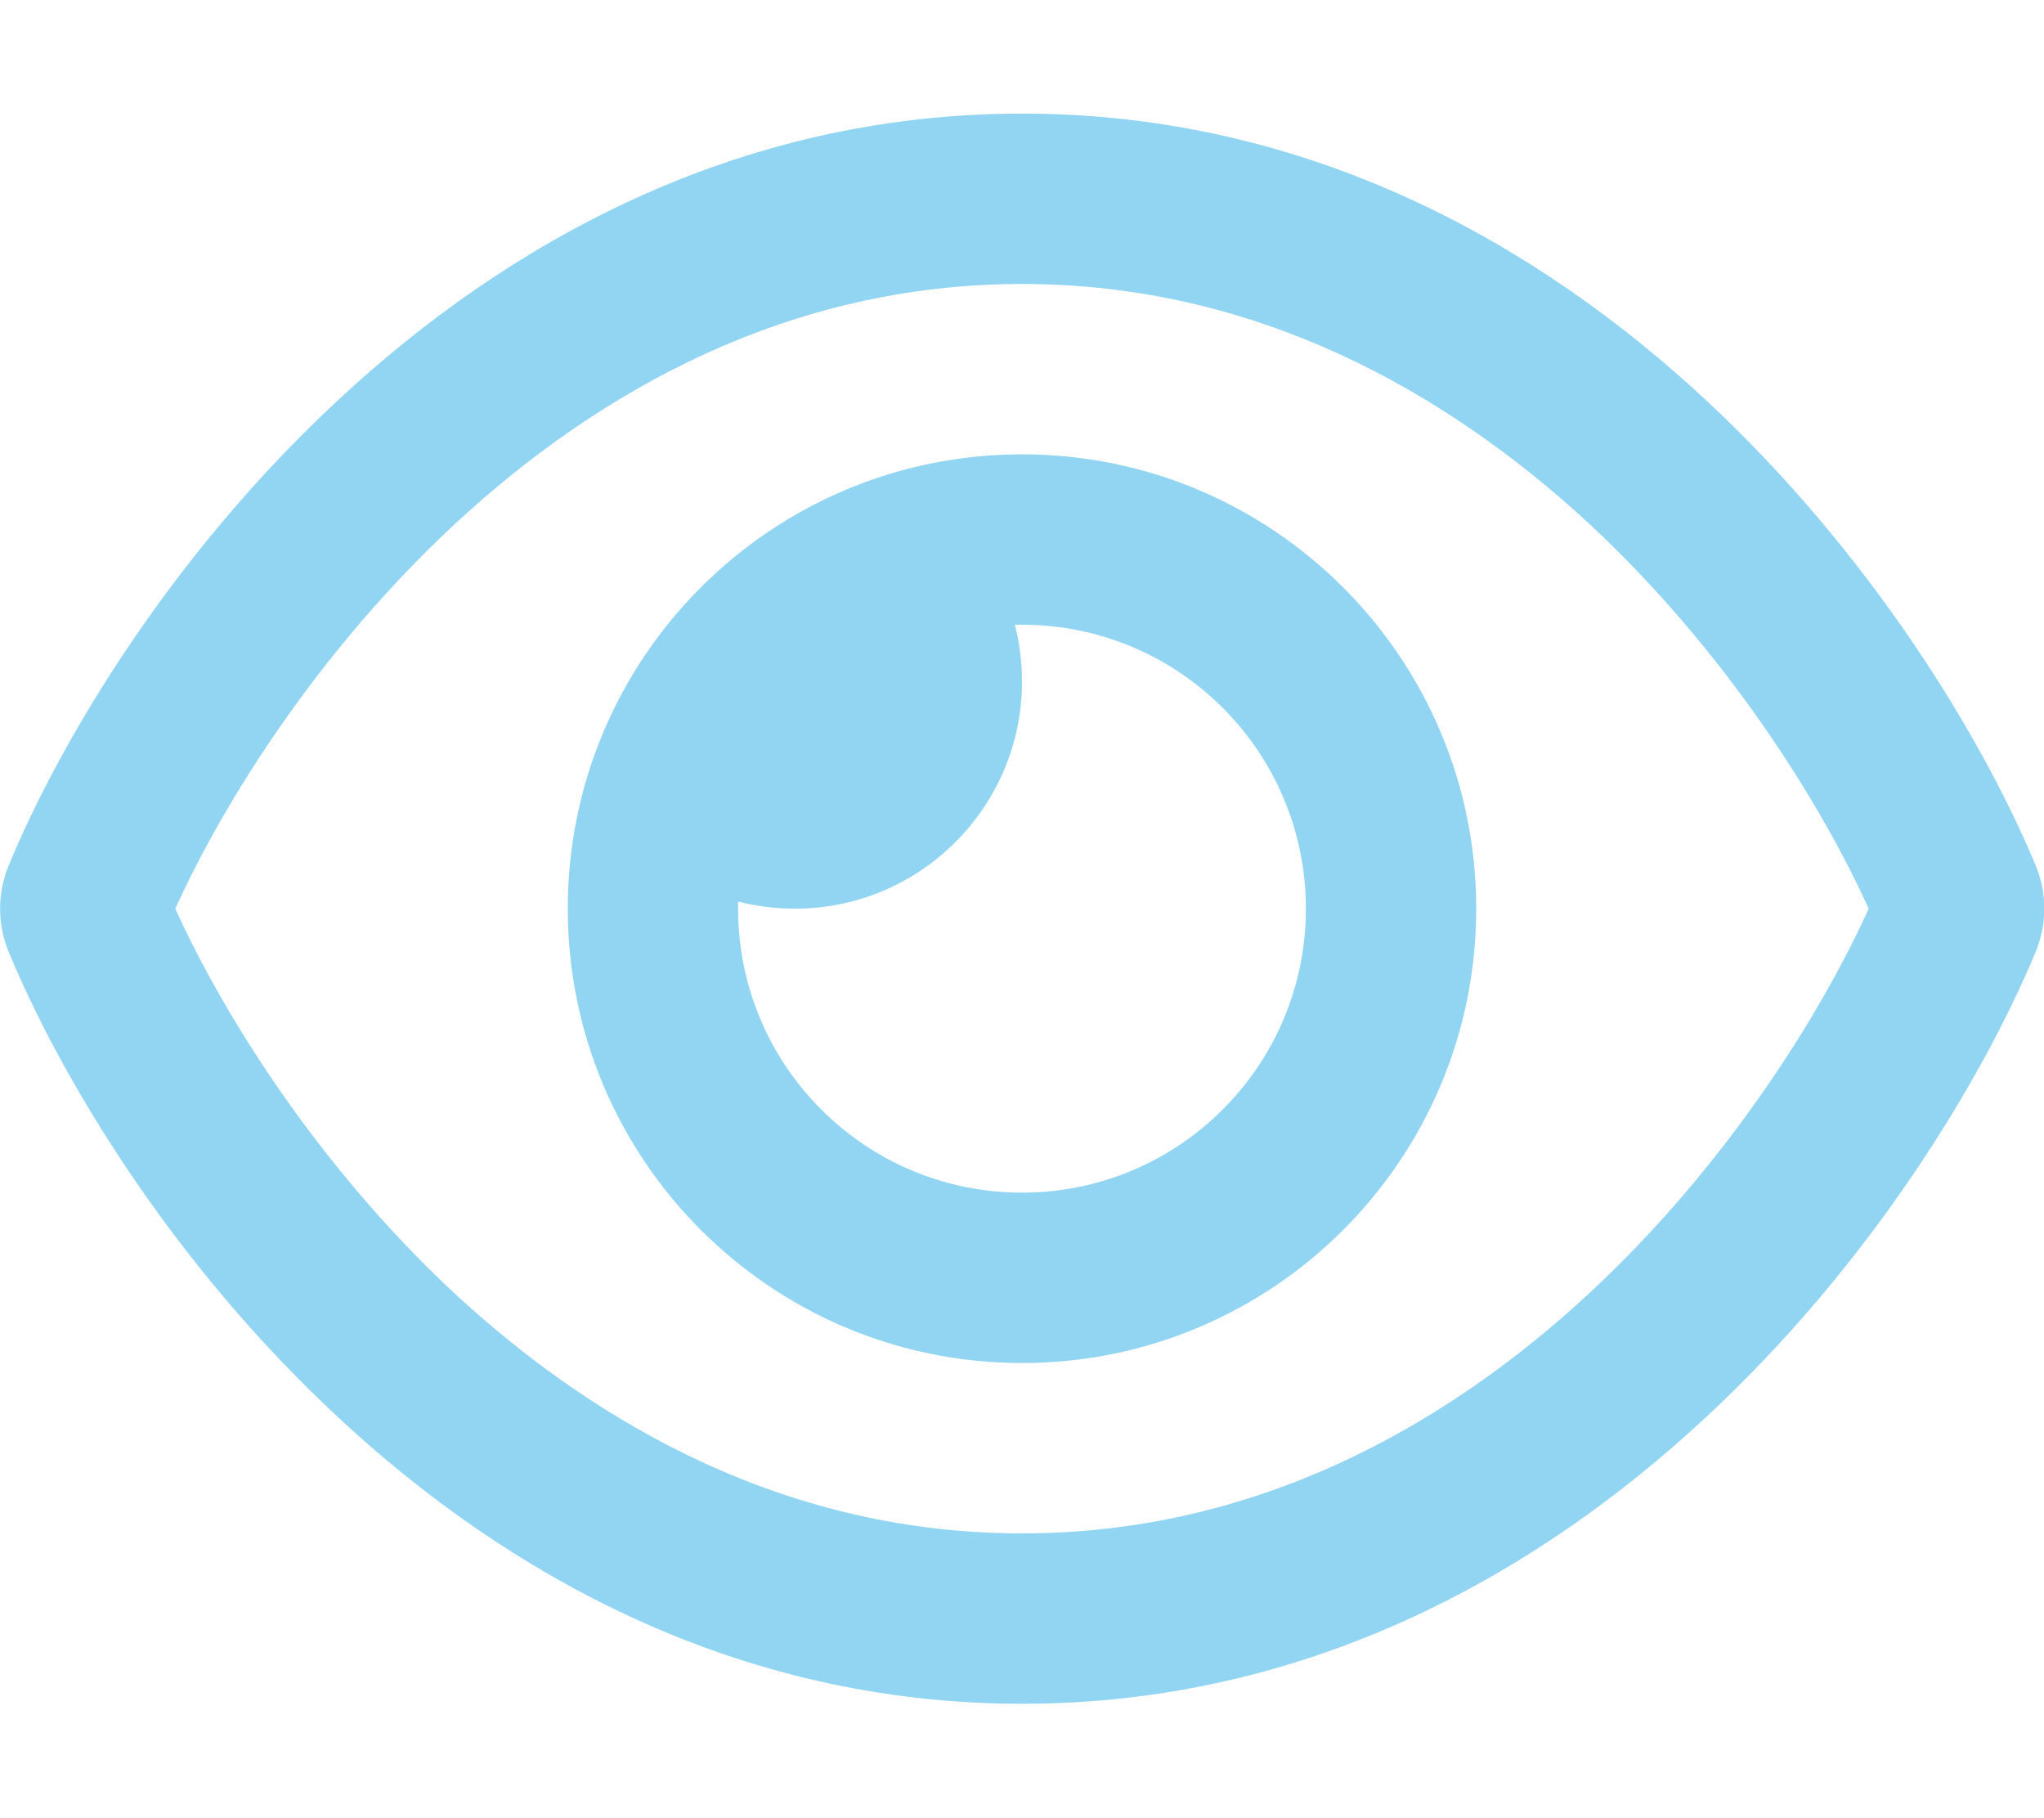
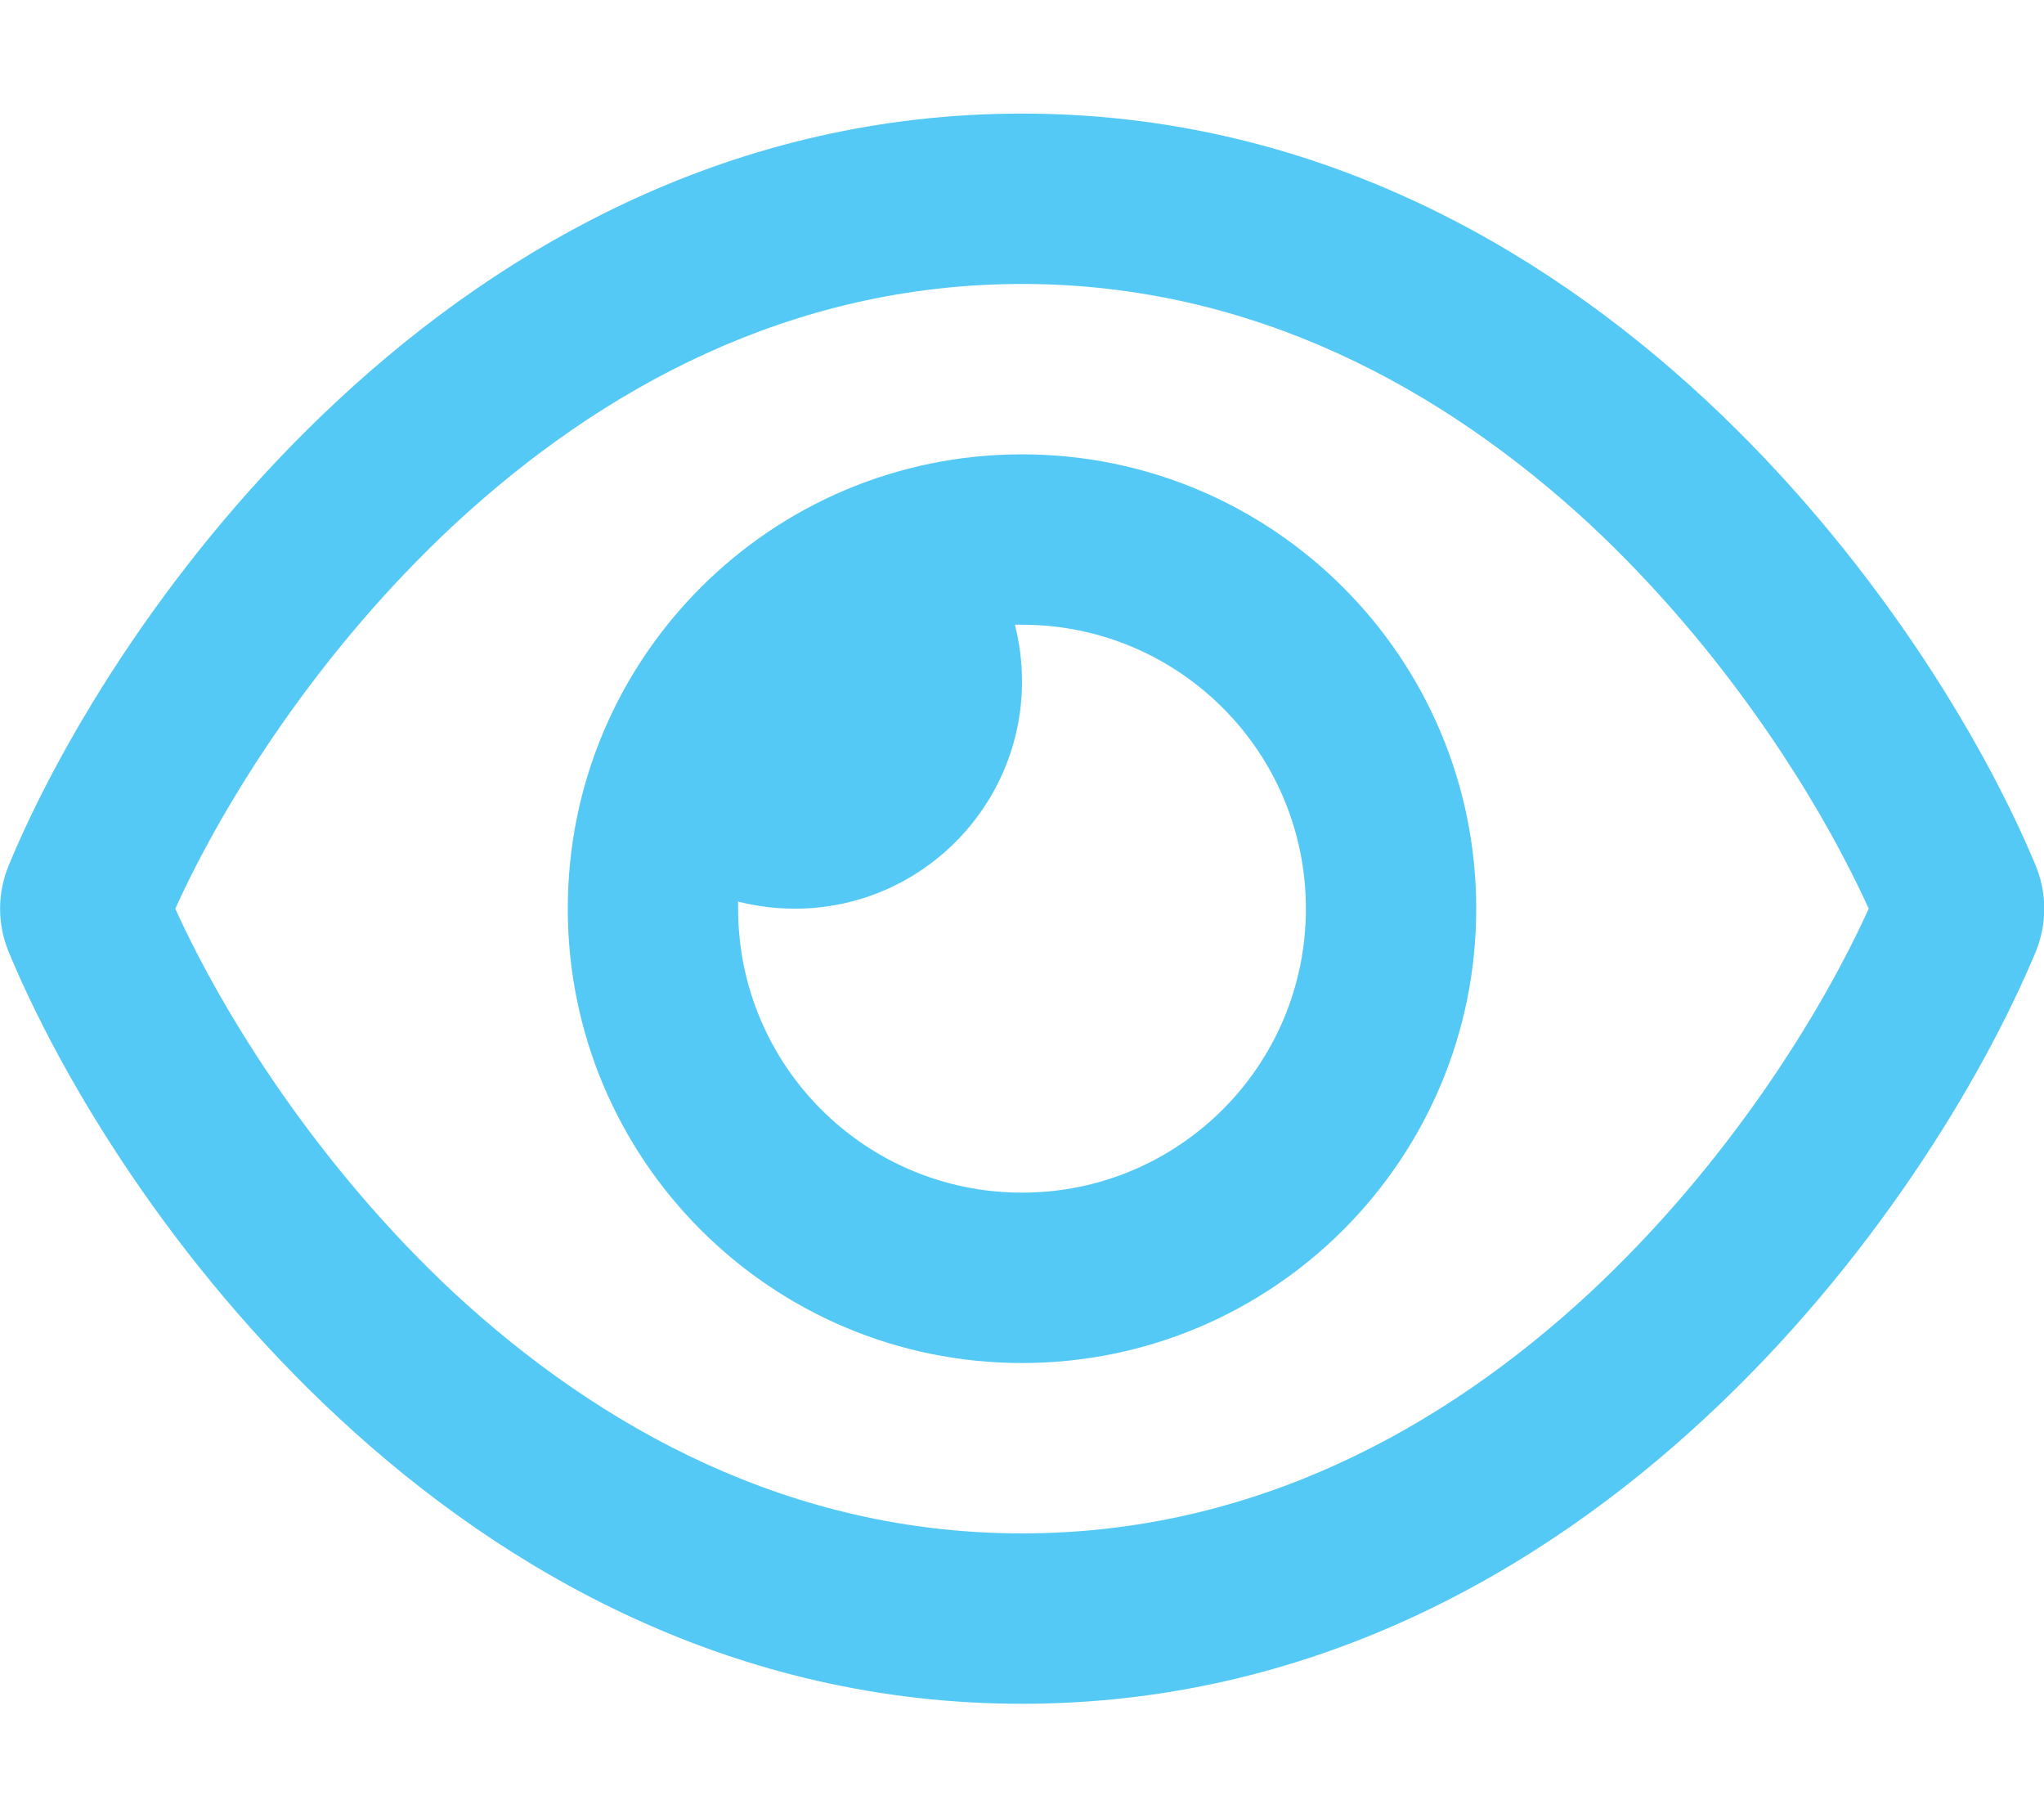
<svg xmlns="http://www.w3.org/2000/svg" height="1em" viewBox="0 0 576 512">
-   <style>svg{fill:#91d5f3}</style>
+   <style>svg{fill:#55c9f6}</style>
  <path d="M288 80c-65.2 0-118.8 29.6-159.9 67.7C89.6 183.5 63 226 49.4 256c13.6 30 40.2 72.5 78.6 108.3C169.2 402.4 222.8 432 288 432s118.8-29.6 159.9-67.7C486.4 328.5 513 286 526.6 256c-13.6-30-40.2-72.5-78.6-108.3C406.8 109.6 353.2 80 288 80zM95.4 112.6C142.5 68.8 207.2 32 288 32s145.5 36.8 192.6 80.6c46.8 43.5 78.1 95.4 93 131.1c3.3 7.9 3.3 16.7 0 24.6c-14.9 35.7-46.2 87.7-93 131.1C433.5 443.2 368.8 480 288 480s-145.5-36.8-192.6-80.6C48.6 356 17.3 304 2.5 268.3c-3.3-7.9-3.3-16.7 0-24.6C17.3 208 48.6 156 95.4 112.6zM288 336c44.2 0 80-35.8 80-80s-35.8-80-80-80c-.7 0-1.3 0-2 0c1.3 5.1 2 10.5 2 16c0 35.3-28.7 64-64 64c-5.5 0-10.9-.7-16-2c0 .7 0 1.3 0 2c0 44.2 35.8 80 80 80zm0-208a128 128 0 1 1 0 256 128 128 0 1 1 0-256z" />
</svg>
